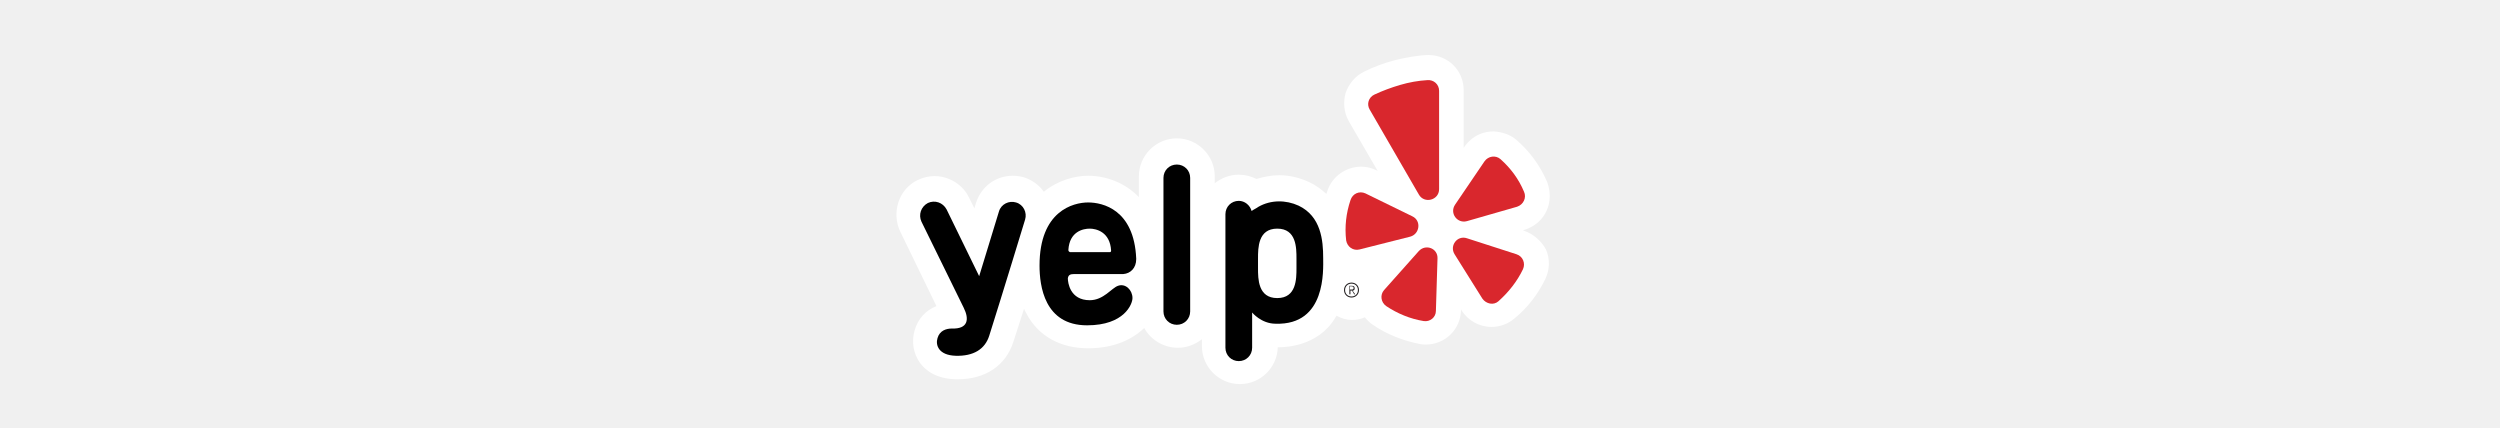
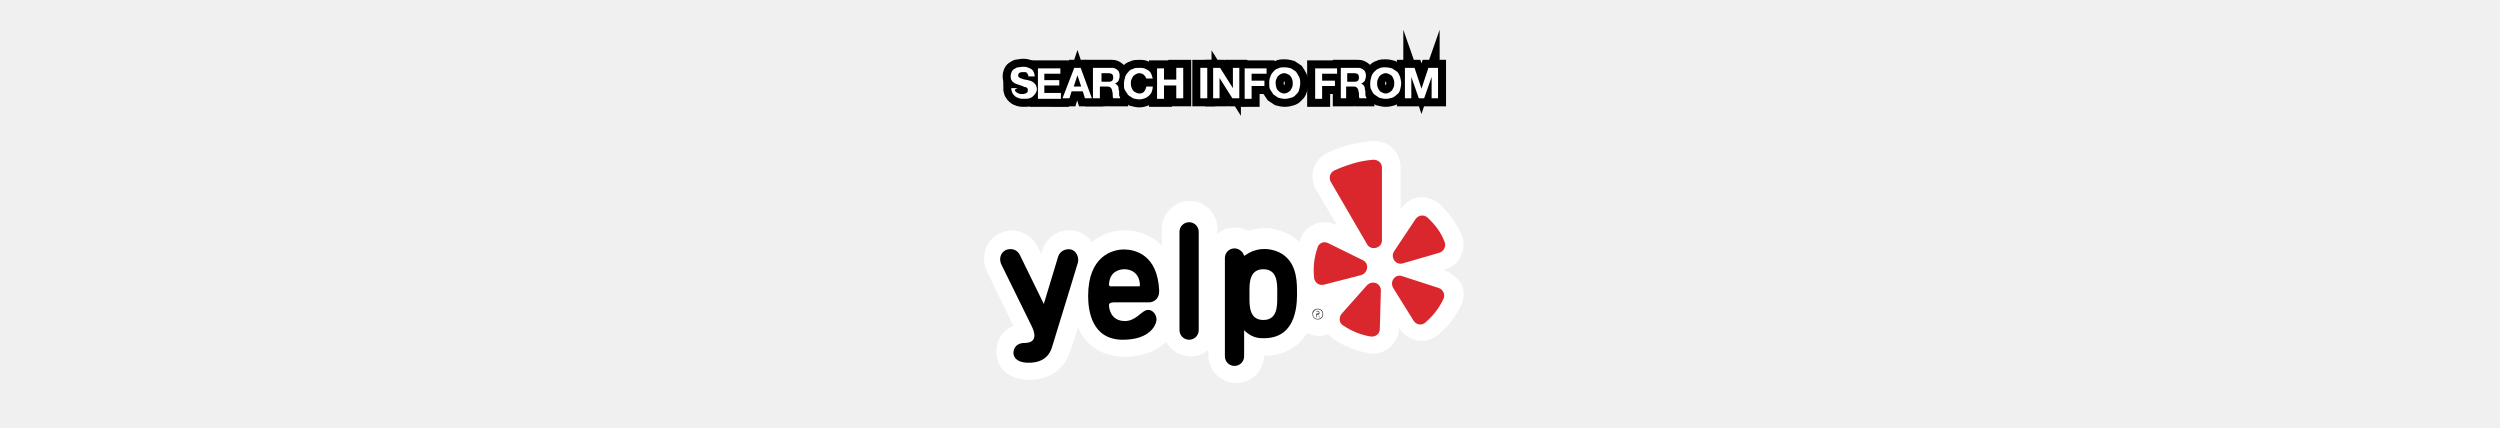
<svg xmlns="http://www.w3.org/2000/svg" version="1.1" id="Layer_1" x="0px" y="0px" viewBox="0 0 468 80.1" style="enable-background:new 0 0 468 80.1;" xml:space="preserve">
  <style type="text/css">
	.st0{fill:#FFFFFF;}
	.st1{fill:#231F20;}
- 	.st2{fill-rule:evenodd;clip-rule:evenodd;}
- 	.st3{fill-rule:evenodd;clip-rule:evenodd;fill:#D9272D;}
+ 	.st2{fill:#D9272D;}
+ 	.st3{fill:#FFFFFF;stroke:#000000;stroke-width:3;stroke-miterlimit:10;}
</style>
  <g>
-     <path class="st0" d="M285.3,43.2l-0.2-0.1c0,0,3-0.6,4.4-3.6c0.8-1.7,0.8-3.7,0.1-5.5c-1.3-3-3.2-5.6-5.6-7.7   c-1.2-1.1-2.8-1.6-4.4-1.7c-3.9,0-5.6,3.1-5.6,3.1l0-10.8c0-3.7-2.9-6.6-6.6-6.6c-1.6,0-4.5,0.5-6.4,1c-1.9,0.5-3.8,1.2-5.6,2.1   c-1.7,0.8-2.9,2.3-3.5,4c-0.5,1.8-0.3,3.7,0.6,5.3l5.4,9.3c0,0-1.3-0.8-3.1-0.8c-2.8,0-5.4,1.8-6.3,4.5c-0.1,0.2-0.1,0.4-0.2,0.6   c-0.9-0.8-1.9-1.6-3.2-2.2c-1.7-0.8-3.7-1.3-5.6-1.3c-1.5,0-2.9,0.3-4.3,0.7c-1-0.5-2.1-0.8-3.3-0.8c-1.7,0-3.2,0.6-4.5,1.6v-1.3   c0-3.9-3.2-7.1-7.1-7.1c-3.9,0-7.1,3.2-7.1,7.1v3.9c-2.7-2.8-6.3-4-9.5-4c-2.4,0-5.6,0.8-8.3,3c-0.9-1.3-2.2-2.2-3.7-2.7   c-0.7-0.2-1.4-0.3-2.1-0.3c-3.2,0-5.9,2-6.9,5.1l-0.3,1l-1-2c-1.3-2.9-5.4-5.3-9.6-3.3c-1.7,0.8-3,2.3-3.6,4.1   c-0.6,1.8-0.5,3.8,0.3,5.5l6.8,14c-2,0.8-3.5,2.4-4.1,4.6c-0.6,2.1-0.2,4.3,1,6c1,1.4,3,3,6.7,3.1c0.1,0,0.3,0,0.4,0   c5.2,0,9-2.6,10.4-7c0.6-1.8,1.3-4,2-6.2c0.1,0.3,0.3,0.6,0.4,0.8c2.2,4.3,6.4,6.6,11.6,6.6c4.9,0,8.3-1.7,10.5-3.8   c1.2,2.2,3.6,3.7,6.3,3.7c1.7,0,3.2-0.6,4.5-1.6v1.3c0,3.9,3.2,7.1,7.1,7.1c3.9,0,7-3.1,7.1-6.9c0,0,5.6,0.3,9.3-3.6   c0.4-0.4,1-1.1,1.7-2.3c0.9,0.5,1.9,0.8,2.9,0.8c0.9,0,1.7-0.2,2.4-0.5c0.4,0.5,0.9,1,1.5,1.4c2.6,1.8,5.7,3,8.8,3.6   c0.4,0.1,0.7,0.1,1.1,0.1c3.6,0,6.5-2.8,6.6-6.4l0-0.2l0.1,0.2c1.2,1.9,3.3,3.1,5.6,3.1c1.5,0,3-0.5,4.2-1.5c2.5-2,4.5-4.6,5.9-7.5   c0.8-1.7,0.9-3.7,0.1-5.5C288.6,45.2,287.1,43.8,285.3,43.2z" />
-     <path class="st1" d="M253,52.9c0.8,0,1.4,0.6,1.4,1.4c0,0.8-0.6,1.4-1.4,1.4c-0.8,0-1.4-0.6-1.4-1.4   C251.6,53.5,252.2,52.9,253,52.9z M253,55.5c0.7,0,1.2-0.5,1.2-1.2c0-0.7-0.5-1.2-1.2-1.2c-0.7,0-1.2,0.5-1.2,1.2   C251.8,55,252.3,55.5,253,55.5z M252.4,53.5h0.6c0.4,0,0.6,0.1,0.6,0.5c0,0.3-0.2,0.4-0.4,0.4l0.5,0.7h-0.2l-0.4-0.7h-0.3v0.7h-0.2   V53.5z M252.7,54.2h0.3c0.2,0,0.4,0,0.4-0.3c0-0.2-0.2-0.3-0.4-0.3h-0.3V54.2z" />
-     <path class="st2" d="M222.8,58.3c0,1.4-1.1,2.5-2.5,2.5c-1.4,0-2.5-1.1-2.5-2.5v-25c0-1.4,1.1-2.5,2.5-2.5c1.4,0,2.5,1.1,2.5,2.5   V58.3z" />
-     <path d="M201.1,51.3l9,0c0.1,0,0.1,0,0.2,0c1.3-0.1,2.4-1.1,2.4-2.8c0,0,0,0,0,0c0,0,0-0.1,0-0.1c-0.4-9.2-6.3-10.5-9-10.5   c-2.8,0-9.1,1.6-9.1,11.8c0,3.8,0.9,11.2,8.9,11.2c7,0,8.5-4,8.5-5.1c0-1.5-1.3-2.8-2.7-2.3c-1.2,0.4-2.7,2.7-5.3,2.7   c-3.7,0-4.1-3.3-4.1-4.1C200,51.5,200.3,51.3,201.1,51.3z M200,46.8c0.2-3.5,2.8-4,4-4c1.2,0,3.8,0.6,4,4.1c0,0.2-0.1,0.3-0.2,0.3   h-7.5C200.1,47.1,200,47,200,46.8z" />
-     <path d="M180.4,57.6l-7.9-16.1c-0.6-1.3-0.1-2.8,1.2-3.5c1.3-0.6,2.8-0.1,3.5,1.2l6.1,12.5l3.7-12.1c0.4-1.4,1.9-2.1,3.2-1.7   c1.4,0.4,2.1,1.9,1.7,3.2c0,0-4.2,13.8-6.7,21.7c-0.8,2.6-3,3.9-6.3,3.8c-3.2-0.1-3.8-2-3.4-3.3c0.4-1.4,1.6-1.8,2.7-1.8   C181.2,61.6,181.5,59.8,180.4,57.6z" />
-     <path d="M247.7,48.3c0-3.3-0.4-7.8-4.6-9.8c-2.4-1.1-5.2-1.1-7.5,0.2c-0.4,0.3-0.9,0.5-1.3,0.8c-0.3-1.1-1.3-1.9-2.4-1.9   c-1.4,0-2.5,1.1-2.5,2.5v25c0,1.4,1.1,2.5,2.5,2.5c1.4,0,2.5-1.1,2.5-2.5v-6.6c0,0,1.7,2.1,4.4,2.1   C248.3,60.9,247.7,50.5,247.7,48.3z M242.7,50.2c0,2,0,5.6-3.6,5.6c-3.6,0-3.6-3.6-3.6-5.6v-1.8c0-2,0-5.6,3.6-5.6   c3.6,0,3.6,3.6,3.6,5.6V50.2z" />
-     <path class="st3" d="M255.6,36.2l8.8,4.3c1.7,0.8,1.4,3.3-0.4,3.8l-9.5,2.4c-1.2,0.3-2.3-0.5-2.5-1.7c-0.3-2.6,0-5.1,0.8-7.5   C253.2,36.2,254.5,35.7,255.6,36.2z" />
-     <path class="st3" d="M259.1,54.3l6.5-7.3c1.3-1.4,3.6-0.5,3.5,1.4l-0.3,9.8c0,1.2-1.1,2.1-2.3,1.9c-2.5-0.4-4.9-1.4-7-2.8   C258.5,56.6,258.3,55.2,259.1,54.3z" />
-     <path class="st3" d="M274.6,44.6l9.3,3c1.2,0.4,1.7,1.7,1.2,2.8c-1.1,2.3-2.7,4.3-4.6,6c-0.9,0.8-2.3,0.5-3-0.5l-5.2-8.3   C271.3,46,272.8,44,274.6,44.6z" />
-     <path class="st3" d="M284,38.7l-9.4,2.7c-1.8,0.5-3.3-1.5-2.2-3.1l5.5-8.1c0.7-1,2.1-1.2,3-0.4c1.9,1.7,3.4,3.7,4.4,6.1   C285.8,37,285.2,38.3,284,38.7z" />
-     <path class="st3" d="M262.1,15.9c-1.7,0.5-3.3,1.1-4.8,1.8c-1.1,0.5-1.5,1.8-0.9,2.8l9.2,15.9c1,1.8,3.8,1.1,3.8-1l0-18.4   c0-1.2-1-2.1-2.2-2C265.5,15.1,263.8,15.4,262.1,15.9z" />
+     <path class="st0" d="M270.4,50.6l-0.1-0.1c0,0,2.2-0.4,3.2-2.6c0.6-1.3,0.6-2.7,0.1-4c-1-2.2-2.4-4.1-4.1-5.7   c-0.9-0.8-2.1-1.2-3.2-1.3c-2.9,0-4.1,2.3-4.1,2.3v-7.9c0-2.7-2.1-4.9-4.9-4.9c-1.2,0-3.3,0.4-4.7,0.7c-1.4,0.4-2.8,0.9-4.1,1.5   c-1.3,0.6-2.1,1.7-2.6,2.9c-0.4,1.3-0.2,2.7,0.4,3.9l4,6.8c0,0-1-0.6-2.3-0.6c-2.1,0-4,1.3-4.6,3.3c-0.1,0.1-0.1,0.3-0.1,0.4   c-0.7-0.6-1.4-1.2-2.4-1.6c-1.3-0.6-2.7-1-4.1-1c-1.1,0-2.1,0.2-3.2,0.5c-0.7-0.4-1.5-0.6-2.4-0.6c-1.3,0-2.4,0.4-3.3,1.2v-1   c0-2.9-2.4-5.2-5.2-5.2s-5.2,2.4-5.2,5.2V46c-2-2.1-4.6-2.9-7-2.9c-1.8,0-4.1,0.6-6.1,2.2c-0.7-1-1.6-1.6-2.7-2   c-0.5-0.1-1-0.2-1.5-0.2c-2.4,0-4.3,1.5-5.1,3.8l-0.2,0.7l-0.7-1.5c-1-2.1-4-3.9-7.1-2.4c-1.3,0.6-2.2,1.7-2.6,3s-0.4,2.8,0.2,4   l5,10.3c-1.5,0.6-2.6,1.8-3,3.4c-0.4,1.5-0.1,3.2,0.7,4.4c0.7,1,2.2,2.2,4.9,2.3c0.1,0,0.2,0,0.3,0c3.8,0,6.6-1.9,7.7-5.2   c0.4-1.3,1-2.9,1.5-4.6c0.1,0.2,0.2,0.4,0.3,0.6c1.6,3.2,4.7,4.9,8.5,4.9c3.6,0,6.1-1.3,7.7-2.8c0.9,1.6,2.6,2.7,4.6,2.7   c1.3,0,2.4-0.4,3.3-1.2v1c0,2.9,2.4,5.2,5.2,5.2c2.9,0,5.2-2.3,5.2-5.1c0,0,4.1,0.2,6.8-2.6c0.3-0.3,0.7-0.8,1.3-1.7   c0.7,0.4,1.4,0.6,2.1,0.6c0.7,0,1.3-0.1,1.8-0.4c0.3,0.4,0.7,0.7,1.1,1c1.9,1.3,4.2,2.2,6.5,2.6c0.3,0.1,0.5,0.1,0.8,0.1   c2.6,0,4.8-2.1,4.9-4.7v-0.1l0.1,0.1c0.9,1.4,2.4,2.3,4.1,2.3c1.1,0,2.2-0.4,3.1-1.1c1.8-1.5,3.3-3.4,4.3-5.5   c0.6-1.3,0.7-2.7,0.1-4C272.9,52.1,271.7,51.1,270.4,50.6z" />
+     <path class="st1" d="M246.7,57.8c0.6,0,1,0.4,1,1s-0.4,1-1,1c-0.6,0-1-0.4-1-1C245.6,58.2,246.1,57.8,246.7,57.8z M246.7,59.7   c0.5,0,0.9-0.4,0.9-0.9c0-0.5-0.4-0.9-0.9-0.9c-0.5,0-0.9,0.4-0.9,0.9C245.8,59.3,246.1,59.7,246.7,59.7z M246.2,58.2h0.4   c0.3,0,0.4,0.1,0.4,0.4c0,0.2-0.1,0.3-0.3,0.3l0.4,0.5H247l-0.3-0.5h-0.2v0.5h-0.1v-1.2H246.2z M246.4,58.7h0.2   c0.1,0,0.3,0,0.3-0.2c0-0.1-0.1-0.2-0.3-0.2h-0.2V58.7z" />
+     <path d="M224.4,61.8c0,1-0.8,1.8-1.8,1.8s-1.8-0.8-1.8-1.8V43.4c0-1,0.8-1.8,1.8-1.8s1.8,0.8,1.8,1.8V61.8z" />
+     <path d="M208.5,56.6h6.6c0.1,0,0.1,0,0.1,0c1-0.1,1.8-0.8,1.8-2.1l0,0v-0.1c-0.3-6.8-4.6-7.7-6.6-7.7c-2.1,0-6.7,1.2-6.7,8.7   c0,2.8,0.7,8.2,6.5,8.2c5.2,0,6.3-2.9,6.3-3.8c0-1.1-1-2.1-2-1.7c-0.9,0.3-2,2-3.9,2c-2.7,0-3-2.4-3-3   C207.6,56.8,207.9,56.6,208.5,56.6z M207.6,53.3c0.1-2.6,2.1-2.9,2.9-2.9c0.9,0,2.8,0.4,2.9,3c0,0.1-0.1,0.2-0.1,0.2h-5.5   C207.7,53.5,207.6,53.4,207.6,53.3z" />
+     <path d="M193.2,61.2l-5.8-11.8c-0.4-1-0.1-2.1,0.9-2.6c1-0.4,2.1-0.1,2.6,0.9l4.5,9.2l2.7-8.9c0.3-1,1.4-1.5,2.4-1.3   c1,0.3,1.5,1.4,1.3,2.4c0,0-3.1,10.2-4.9,16c-0.6,1.9-2.2,2.9-4.6,2.8c-2.4-0.1-2.8-1.5-2.5-2.4c0.3-1,1.2-1.3,2-1.3   C193.8,64.2,194,62.9,193.2,61.2z" />
+     <path d="M242.8,54.4c0-2.4-0.3-5.7-3.4-7.2c-1.8-0.8-3.8-0.8-5.5,0.1c-0.3,0.2-0.7,0.4-1,0.6c-0.2-0.8-1-1.4-1.8-1.4   c-1,0-1.8,0.8-1.8,1.8v18.4c0,1,0.8,1.8,1.8,1.8s1.8-0.8,1.8-1.8v-4.9c0,0,1.3,1.5,3.2,1.5C243.2,63.7,242.8,56,242.8,54.4z    M239.1,55.8c0,1.5,0,4.1-2.6,4.1s-2.6-2.6-2.6-4.1v-1.3c0-1.5,0-4.1,2.6-4.1s2.6,2.6,2.6,4.1V55.8z" />
+     <path class="st2" d="M248.6,45.5l6.5,3.2c1.3,0.6,1,2.4-0.3,2.8l-7,1.8c-0.9,0.2-1.7-0.4-1.8-1.3c-0.2-1.9,0-3.8,0.6-5.5   C246.8,45.5,247.8,45.1,248.6,45.5z" />
+     <path class="st2" d="M251.1,58.8l4.8-5.4c1-1,2.6-0.4,2.6,1l-0.2,7.2c0,0.9-0.8,1.5-1.7,1.4c-1.8-0.3-3.6-1-5.2-2.1   C250.7,60.5,250.6,59.5,251.1,58.8z" />
+     <path class="st2" d="M262.5,51.7l6.8,2.2c0.9,0.3,1.3,1.3,0.9,2.1c-0.8,1.7-2,3.2-3.4,4.4c-0.7,0.6-1.7,0.4-2.2-0.4l-3.8-6.1   C260.1,52.7,261.2,51.2,262.5,51.7z" />
+     <path class="st2" d="M269.5,47.3l-6.9,2c-1.3,0.4-2.4-1.1-1.6-2.3l4-6c0.5-0.7,1.5-0.9,2.2-0.3c1.4,1.3,2.5,2.7,3.2,4.5   C270.8,46.1,270.3,47,269.5,47.3z" />
+     <path class="st2" d="M253.3,30.6c-1.3,0.4-2.4,0.8-3.5,1.3c-0.8,0.4-1.1,1.3-0.7,2.1l6.8,11.7c0.7,1.3,2.8,0.8,2.8-0.7V31.4   c0-0.9-0.7-1.5-1.6-1.5C255.9,30,254.6,30.2,253.3,30.6z" />
+   </g>
+   <g>
+     <path class="st3" d="M190,17c0.1,0.1,0.2,0.2,0.3,0.3s0.2,0.1,0.4,0.2s0.3,0.1,0.5,0.1c0.1,0,0.2,0,0.4,0c0.1,0,0.2-0.1,0.4-0.1   c0.1-0.1,0.2-0.1,0.3-0.2s0.1-0.2,0.1-0.4c0-0.2,0-0.3-0.1-0.4c-0.1-0.1-0.2-0.2-0.4-0.2s-0.3-0.1-0.5-0.2s-0.4-0.1-0.6-0.2   c-0.2-0.1-0.4-0.1-0.6-0.2s-0.4-0.2-0.5-0.3c-0.2-0.1-0.3-0.3-0.4-0.5c-0.1-0.2-0.1-0.4-0.1-0.7c0-0.3,0.1-0.5,0.2-0.8   c0.1-0.2,0.3-0.4,0.5-0.5s0.4-0.3,0.7-0.3s0.5-0.1,0.8-0.1c0.3,0,0.6,0,0.9,0.1c0.3,0.1,0.5,0.2,0.7,0.3s0.4,0.3,0.5,0.6   c0.1,0.2,0.2,0.5,0.2,0.8h-1.2c0-0.2,0-0.3-0.1-0.4c-0.1-0.1-0.1-0.2-0.2-0.3c-0.1-0.1-0.2-0.1-0.3-0.1c-0.1,0-0.3,0-0.4,0   c-0.1,0-0.2,0-0.3,0c-0.1,0-0.2,0.1-0.3,0.1c-0.1,0.1-0.2,0.1-0.2,0.2c-0.1,0.1-0.1,0.2-0.1,0.3c0,0.1,0,0.2,0.1,0.3   c0,0.1,0.1,0.1,0.3,0.2c0.1,0.1,0.3,0.1,0.5,0.2s0.5,0.1,0.9,0.2c0.1,0,0.3,0.1,0.4,0.1c0.2,0.1,0.4,0.1,0.6,0.3   c0.2,0.1,0.3,0.3,0.5,0.5c0.1,0.2,0.2,0.5,0.2,0.8c0,0.3-0.1,0.5-0.2,0.7c-0.1,0.2-0.3,0.4-0.5,0.6c-0.2,0.2-0.4,0.3-0.7,0.4   c-0.3,0.1-0.6,0.1-1,0.1c-0.3,0-0.6,0-0.9-0.1c-0.3-0.1-0.6-0.2-0.8-0.4c-0.2-0.2-0.4-0.4-0.5-0.6c-0.1-0.3-0.2-0.6-0.2-0.9h1.2   C189.9,16.7,190,16.9,190,17z" />
+     <path class="st3" d="M198.5,12.7v1.1h-3V15h2.8v1h-2.8v1.4h3.1v1.1h-4.3v-5.7H198.5z" />
+     <path class="st3" d="M202.3,12.7l2.1,5.7h-1.3l-0.4-1.3h-2.1l-0.4,1.3h-1.3l2.2-5.7H202.3z M202.4,16.2l-0.7-2.1h0l-0.7,2.1H202.4z   " />
+     <path class="st3" d="M208,12.7c0.3,0,0.5,0,0.7,0.1c0.2,0.1,0.4,0.2,0.5,0.3c0.1,0.1,0.3,0.3,0.3,0.5c0.1,0.2,0.1,0.4,0.1,0.6   c0,0.3-0.1,0.6-0.2,0.9c-0.1,0.2-0.4,0.4-0.7,0.6v0c0.2,0,0.3,0.1,0.4,0.2c0.1,0.1,0.2,0.2,0.2,0.3c0.1,0.1,0.1,0.3,0.1,0.4   s0,0.3,0.1,0.4c0,0.1,0,0.2,0,0.3c0,0.1,0,0.2,0,0.4c0,0.1,0,0.2,0.1,0.4s0.1,0.2,0.1,0.3h-1.3c-0.1-0.2-0.1-0.4-0.1-0.6   s0-0.5-0.1-0.7c0-0.3-0.1-0.5-0.3-0.7s-0.4-0.2-0.7-0.2h-1.3v2.2h-1.3v-5.7H208z M207.6,15.3c0.3,0,0.5-0.1,0.6-0.2   c0.1-0.1,0.2-0.3,0.2-0.6c0-0.3-0.1-0.5-0.2-0.6c-0.1-0.1-0.4-0.2-0.6-0.2h-1.4v1.6H207.6z" />
+     <path class="st3" d="M214.4,14.3c-0.1-0.1-0.2-0.2-0.3-0.3s-0.2-0.2-0.4-0.2c-0.1-0.1-0.3-0.1-0.4-0.1c-0.3,0-0.5,0.1-0.7,0.2   s-0.4,0.3-0.5,0.4c-0.1,0.2-0.2,0.4-0.3,0.6c-0.1,0.2-0.1,0.5-0.1,0.7c0,0.2,0,0.5,0.1,0.7s0.1,0.4,0.3,0.6   c0.1,0.2,0.3,0.3,0.5,0.4s0.4,0.2,0.7,0.2c0.4,0,0.7-0.1,0.9-0.4c0.2-0.2,0.3-0.5,0.4-0.9h1.2c0,0.4-0.1,0.7-0.2,1   s-0.3,0.5-0.5,0.7c-0.2,0.2-0.5,0.4-0.8,0.5c-0.3,0.1-0.6,0.2-1,0.2c-0.4,0-0.8-0.1-1.2-0.2c-0.3-0.2-0.6-0.4-0.9-0.6   c-0.2-0.3-0.4-0.6-0.6-0.9s-0.2-0.7-0.2-1.2c0-0.4,0.1-0.8,0.2-1.2s0.3-0.7,0.6-1c0.2-0.3,0.5-0.5,0.9-0.6c0.3-0.2,0.7-0.2,1.2-0.2   c0.3,0,0.6,0,0.9,0.1c0.3,0.1,0.5,0.2,0.8,0.4s0.4,0.4,0.5,0.6c0.1,0.3,0.2,0.5,0.3,0.9h-1.2C214.5,14.5,214.4,14.4,214.4,14.3z" />
+     <path class="st3" d="M217.9,12.7v2.2h2.3v-2.2h1.3v5.7h-1.3V16h-2.3v2.5h-1.3v-5.7H217.9z" />
+     <path class="st3" d="M226,12.7v5.7h-1.3v-5.7H226z" />
+     <path class="st3" d="M228.4,12.7l2.4,3.8h0v-3.8h1.2v5.7h-1.3l-2.4-3.8h0v3.8h-1.2v-5.7H228.4z" />
+     <path class="st3" d="M237.1,12.7v1.1h-2.8v1.3h2.4v1h-2.4v2.4h-1.3v-5.7H237.1z" />
+     <path class="st3" d="M237.8,14.4c0.1-0.4,0.3-0.7,0.6-1c0.2-0.3,0.5-0.5,0.9-0.6c0.3-0.2,0.7-0.2,1.2-0.2c0.4,0,0.8,0.1,1.2,0.2   c0.3,0.2,0.6,0.4,0.9,0.6c0.2,0.3,0.4,0.6,0.6,1s0.2,0.8,0.2,1.2c0,0.4-0.1,0.8-0.2,1.2s-0.3,0.7-0.6,0.9c-0.2,0.3-0.5,0.5-0.9,0.6   s-0.7,0.2-1.2,0.2c-0.4,0-0.8-0.1-1.2-0.2c-0.3-0.2-0.6-0.4-0.9-0.6c-0.2-0.3-0.4-0.6-0.6-0.9s-0.2-0.7-0.2-1.2   C237.6,15.2,237.6,14.8,237.8,14.4z M238.9,16.3c0.1,0.2,0.1,0.4,0.3,0.6s0.3,0.3,0.5,0.4s0.4,0.2,0.7,0.2c0.3,0,0.5-0.1,0.7-0.2   s0.4-0.3,0.5-0.4c0.1-0.2,0.2-0.4,0.3-0.6c0.1-0.2,0.1-0.5,0.1-0.7c0-0.3,0-0.5-0.1-0.7c-0.1-0.2-0.1-0.4-0.3-0.6   c-0.1-0.2-0.3-0.3-0.5-0.4s-0.4-0.2-0.7-0.2c-0.3,0-0.5,0.1-0.7,0.2s-0.4,0.3-0.5,0.4s-0.2,0.4-0.3,0.6c-0.1,0.2-0.1,0.5-0.1,0.7   C238.8,15.9,238.9,16.1,238.9,16.3z" />
+     <path class="st3" d="M250.3,12.7v1.1h-2.8v1.3h2.4v1h-2.4v2.4h-1.3v-5.7H250.3z" />
+     <path class="st3" d="M254.1,12.7c0.3,0,0.5,0,0.7,0.1c0.2,0.1,0.4,0.2,0.5,0.3c0.1,0.1,0.3,0.3,0.3,0.5c0.1,0.2,0.1,0.4,0.1,0.6   c0,0.3-0.1,0.6-0.2,0.9c-0.1,0.2-0.4,0.4-0.7,0.6v0c0.2,0,0.3,0.1,0.4,0.2c0.1,0.1,0.2,0.2,0.2,0.3c0.1,0.1,0.1,0.3,0.1,0.4   s0,0.3,0.1,0.4c0,0.1,0,0.2,0,0.3c0,0.1,0,0.2,0,0.4c0,0.1,0,0.2,0.1,0.4s0.1,0.2,0.1,0.3h-1.3c-0.1-0.2-0.1-0.4-0.1-0.6   s0-0.5-0.1-0.7c0-0.3-0.1-0.5-0.3-0.7s-0.4-0.2-0.7-0.2h-1.3v2.2H251v-5.7H254.1z M253.6,15.3c0.3,0,0.5-0.1,0.6-0.2   c0.1-0.1,0.2-0.3,0.2-0.6c0-0.3-0.1-0.5-0.2-0.6c-0.1-0.1-0.4-0.2-0.6-0.2h-1.4v1.6H253.6z" />
+     <path class="st3" d="M256.7,14.4c0.1-0.4,0.3-0.7,0.6-1s0.5-0.5,0.9-0.6c0.3-0.2,0.7-0.2,1.2-0.2c0.4,0,0.8,0.1,1.2,0.2   c0.3,0.2,0.6,0.4,0.9,0.6s0.4,0.6,0.6,1c0.1,0.4,0.2,0.8,0.2,1.2c0,0.4-0.1,0.8-0.2,1.2c-0.1,0.4-0.3,0.7-0.6,0.9s-0.5,0.5-0.9,0.6   s-0.7,0.2-1.2,0.2c-0.4,0-0.8-0.1-1.2-0.2c-0.3-0.2-0.6-0.4-0.9-0.6s-0.4-0.6-0.6-0.9s-0.2-0.7-0.2-1.2   C256.5,15.2,256.6,14.8,256.7,14.4z M257.9,16.3c0.1,0.2,0.1,0.4,0.3,0.6c0.1,0.2,0.3,0.3,0.5,0.4s0.4,0.2,0.7,0.2   c0.3,0,0.5-0.1,0.7-0.2s0.4-0.3,0.5-0.4c0.1-0.2,0.2-0.4,0.3-0.6s0.1-0.5,0.1-0.7c0-0.3,0-0.5-0.1-0.7c-0.1-0.2-0.1-0.4-0.3-0.6   c-0.1-0.2-0.3-0.3-0.5-0.4s-0.4-0.2-0.7-0.2c-0.3,0-0.5,0.1-0.7,0.2s-0.4,0.3-0.5,0.4c-0.1,0.2-0.2,0.4-0.3,0.6   c-0.1,0.2-0.1,0.5-0.1,0.7C257.8,15.9,257.8,16.1,257.9,16.3z" />
+     <path class="st3" d="M264.8,12.7l1.3,3.9h0l1.3-3.9h1.8v5.7H268v-4h0l-1.4,4h-1l-1.4-4h0v4H263v-5.7H264.8z" />
+   </g>
+   <g>
+     <path class="st0" d="M190,17c0.1,0.1,0.2,0.2,0.3,0.3s0.2,0.1,0.4,0.2s0.3,0.1,0.5,0.1c0.1,0,0.2,0,0.4,0c0.1,0,0.2-0.1,0.4-0.1   c0.1-0.1,0.2-0.1,0.3-0.2s0.1-0.2,0.1-0.4c0-0.2,0-0.3-0.1-0.4c-0.1-0.1-0.2-0.2-0.4-0.2s-0.3-0.1-0.5-0.2s-0.4-0.1-0.6-0.2   c-0.2-0.1-0.4-0.1-0.6-0.2s-0.4-0.2-0.5-0.3c-0.2-0.1-0.3-0.3-0.4-0.5c-0.1-0.2-0.1-0.4-0.1-0.7c0-0.3,0.1-0.5,0.2-0.8   c0.1-0.2,0.3-0.4,0.5-0.5s0.4-0.3,0.7-0.3s0.5-0.1,0.8-0.1c0.3,0,0.6,0,0.9,0.1c0.3,0.1,0.5,0.2,0.7,0.3s0.4,0.3,0.5,0.6   c0.1,0.2,0.2,0.5,0.2,0.8h-1.2c0-0.2,0-0.3-0.1-0.4c-0.1-0.1-0.1-0.2-0.2-0.3c-0.1-0.1-0.2-0.1-0.3-0.1c-0.1,0-0.3,0-0.4,0   c-0.1,0-0.2,0-0.3,0c-0.1,0-0.2,0.1-0.3,0.1c-0.1,0.1-0.2,0.1-0.2,0.2c-0.1,0.1-0.1,0.2-0.1,0.3c0,0.1,0,0.2,0.1,0.3   c0,0.1,0.1,0.1,0.3,0.2c0.1,0.1,0.3,0.1,0.5,0.2s0.5,0.1,0.9,0.2c0.1,0,0.3,0.1,0.4,0.1c0.2,0.1,0.4,0.1,0.6,0.3   c0.2,0.1,0.3,0.3,0.5,0.5c0.1,0.2,0.2,0.5,0.2,0.8c0,0.3-0.1,0.5-0.2,0.7c-0.1,0.2-0.3,0.4-0.5,0.6c-0.2,0.2-0.4,0.3-0.7,0.4   c-0.3,0.1-0.6,0.1-1,0.1c-0.3,0-0.6,0-0.9-0.1c-0.3-0.1-0.6-0.2-0.8-0.4c-0.2-0.2-0.4-0.4-0.5-0.6c-0.1-0.3-0.2-0.6-0.2-0.9h1.2   C189.9,16.7,190,16.9,190,17z" />
+     <path class="st0" d="M198.5,12.7v1.1h-3V15h2.8v1h-2.8v1.4h3.1v1.1h-4.3v-5.7H198.5z" />
+     <path class="st0" d="M202.3,12.7l2.1,5.7h-1.3l-0.4-1.3h-2.1l-0.4,1.3h-1.3l2.2-5.7H202.3z M202.4,16.2l-0.7-2.1h0l-0.7,2.1H202.4z   " />
+     <path class="st0" d="M208,12.7c0.3,0,0.5,0,0.7,0.1c0.2,0.1,0.4,0.2,0.5,0.3c0.1,0.1,0.3,0.3,0.3,0.5c0.1,0.2,0.1,0.4,0.1,0.6   c0,0.3-0.1,0.6-0.2,0.9c-0.1,0.2-0.4,0.4-0.7,0.6v0c0.2,0,0.3,0.1,0.4,0.2c0.1,0.1,0.2,0.2,0.2,0.3c0.1,0.1,0.1,0.3,0.1,0.4   s0,0.3,0.1,0.4c0,0.1,0,0.2,0,0.3c0,0.1,0,0.2,0,0.4c0,0.1,0,0.2,0.1,0.4s0.1,0.2,0.1,0.3h-1.3c-0.1-0.2-0.1-0.4-0.1-0.6   s0-0.5-0.1-0.7c0-0.3-0.1-0.5-0.3-0.7s-0.4-0.2-0.7-0.2h-1.3v2.2h-1.3v-5.7H208z M207.6,15.3c0.3,0,0.5-0.1,0.6-0.2   c0.1-0.1,0.2-0.3,0.2-0.6c0-0.3-0.1-0.5-0.2-0.6c-0.1-0.1-0.4-0.2-0.6-0.2h-1.4v1.6H207.6z" />
+     <path class="st0" d="M214.4,14.3c-0.1-0.1-0.2-0.2-0.3-0.3s-0.2-0.2-0.4-0.2c-0.1-0.1-0.3-0.1-0.4-0.1c-0.3,0-0.5,0.1-0.7,0.2   s-0.4,0.3-0.5,0.4c-0.1,0.2-0.2,0.4-0.3,0.6c-0.1,0.2-0.1,0.5-0.1,0.7c0,0.2,0,0.5,0.1,0.7s0.1,0.4,0.3,0.6   c0.1,0.2,0.3,0.3,0.5,0.4s0.4,0.2,0.7,0.2c0.4,0,0.7-0.1,0.9-0.4c0.2-0.2,0.3-0.5,0.4-0.9h1.2c0,0.4-0.1,0.7-0.2,1   s-0.3,0.5-0.5,0.7c-0.2,0.2-0.5,0.4-0.8,0.5c-0.3,0.1-0.6,0.2-1,0.2c-0.4,0-0.8-0.1-1.2-0.2c-0.3-0.2-0.6-0.4-0.9-0.6   c-0.2-0.3-0.4-0.6-0.6-0.9s-0.2-0.7-0.2-1.2c0-0.4,0.1-0.8,0.2-1.2s0.3-0.7,0.6-1c0.2-0.3,0.5-0.5,0.9-0.6c0.3-0.2,0.7-0.2,1.2-0.2   c0.3,0,0.6,0,0.9,0.1c0.3,0.1,0.5,0.2,0.8,0.4s0.4,0.4,0.5,0.6c0.1,0.3,0.2,0.5,0.3,0.9h-1.2C214.5,14.5,214.4,14.4,214.4,14.3z" />
+     <path class="st0" d="M217.9,12.7v2.2h2.3v-2.2h1.3v5.7h-1.3V16h-2.3v2.5h-1.3v-5.7H217.9z" />
+     <path class="st0" d="M226,12.7v5.7h-1.3v-5.7H226z" />
+     <path class="st0" d="M228.4,12.7l2.4,3.8h0v-3.8h1.2v5.7h-1.3l-2.4-3.8h0v3.8h-1.2v-5.7H228.4z" />
+     <path class="st0" d="M237.1,12.7v1.1h-2.8v1.3h2.4v1h-2.4v2.4h-1.3v-5.7H237.1z" />
+     <path class="st0" d="M237.8,14.4c0.1-0.4,0.3-0.7,0.6-1c0.2-0.3,0.5-0.5,0.9-0.6c0.3-0.2,0.7-0.2,1.2-0.2c0.4,0,0.8,0.1,1.2,0.2   c0.3,0.2,0.6,0.4,0.9,0.6c0.2,0.3,0.4,0.6,0.6,1s0.2,0.8,0.2,1.2c0,0.4-0.1,0.8-0.2,1.2s-0.3,0.7-0.6,0.9c-0.2,0.3-0.5,0.5-0.9,0.6   s-0.7,0.2-1.2,0.2c-0.4,0-0.8-0.1-1.2-0.2c-0.3-0.2-0.6-0.4-0.9-0.6c-0.2-0.3-0.4-0.6-0.6-0.9s-0.2-0.7-0.2-1.2   C237.6,15.2,237.6,14.8,237.8,14.4z M238.9,16.3c0.1,0.2,0.1,0.4,0.3,0.6s0.3,0.3,0.5,0.4s0.4,0.2,0.7,0.2c0.3,0,0.5-0.1,0.7-0.2   s0.4-0.3,0.5-0.4c0.1-0.2,0.2-0.4,0.3-0.6c0.1-0.2,0.1-0.5,0.1-0.7c0-0.3,0-0.5-0.1-0.7c-0.1-0.2-0.1-0.4-0.3-0.6   c-0.1-0.2-0.3-0.3-0.5-0.4s-0.4-0.2-0.7-0.2c-0.3,0-0.5,0.1-0.7,0.2s-0.4,0.3-0.5,0.4s-0.2,0.4-0.3,0.6c-0.1,0.2-0.1,0.5-0.1,0.7   C238.8,15.9,238.9,16.1,238.9,16.3z" />
+     <path class="st0" d="M250.3,12.7v1.1h-2.8v1.3h2.4v1h-2.4v2.4h-1.3v-5.7H250.3z" />
+     <path class="st0" d="M254.1,12.7c0.3,0,0.5,0,0.7,0.1c0.2,0.1,0.4,0.2,0.5,0.3c0.1,0.1,0.3,0.3,0.3,0.5c0.1,0.2,0.1,0.4,0.1,0.6   c0,0.3-0.1,0.6-0.2,0.9c-0.1,0.2-0.4,0.4-0.7,0.6v0c0.2,0,0.3,0.1,0.4,0.2c0.1,0.1,0.2,0.2,0.2,0.3c0.1,0.1,0.1,0.3,0.1,0.4   s0,0.3,0.1,0.4c0,0.1,0,0.2,0,0.3c0,0.1,0,0.2,0,0.4c0,0.1,0,0.2,0.1,0.4s0.1,0.2,0.1,0.3h-1.3c-0.1-0.2-0.1-0.4-0.1-0.6   s0-0.5-0.1-0.7c0-0.3-0.1-0.5-0.3-0.7s-0.4-0.2-0.7-0.2h-1.3v2.2H251v-5.7H254.1z M253.6,15.3c0.3,0,0.5-0.1,0.6-0.2   c0.1-0.1,0.2-0.3,0.2-0.6c0-0.3-0.1-0.5-0.2-0.6c-0.1-0.1-0.4-0.2-0.6-0.2h-1.4v1.6H253.6z" />
+     <path class="st0" d="M256.7,14.4c0.1-0.4,0.3-0.7,0.6-1s0.5-0.5,0.9-0.6c0.3-0.2,0.7-0.2,1.2-0.2c0.4,0,0.8,0.1,1.2,0.2   c0.3,0.2,0.6,0.4,0.9,0.6s0.4,0.6,0.6,1c0.1,0.4,0.2,0.8,0.2,1.2c0,0.4-0.1,0.8-0.2,1.2c-0.1,0.4-0.3,0.7-0.6,0.9s-0.5,0.5-0.9,0.6   s-0.7,0.2-1.2,0.2c-0.4,0-0.8-0.1-1.2-0.2c-0.3-0.2-0.6-0.4-0.9-0.6s-0.4-0.6-0.6-0.9s-0.2-0.7-0.2-1.2   C256.5,15.2,256.6,14.8,256.7,14.4z M257.9,16.3c0.1,0.2,0.1,0.4,0.3,0.6c0.1,0.2,0.3,0.3,0.5,0.4s0.4,0.2,0.7,0.2   c0.3,0,0.5-0.1,0.7-0.2s0.4-0.3,0.5-0.4c0.1-0.2,0.2-0.4,0.3-0.6s0.1-0.5,0.1-0.7c0-0.3,0-0.5-0.1-0.7c-0.1-0.2-0.1-0.4-0.3-0.6   c-0.1-0.2-0.3-0.3-0.5-0.4s-0.4-0.2-0.7-0.2c-0.3,0-0.5,0.1-0.7,0.2s-0.4,0.3-0.5,0.4c-0.1,0.2-0.2,0.4-0.3,0.6   c-0.1,0.2-0.1,0.5-0.1,0.7C257.8,15.9,257.8,16.1,257.9,16.3z" />
+     <path class="st0" d="M264.8,12.7l1.3,3.9h0l1.3-3.9h1.8v5.7H268v-4h0l-1.4,4h-1l-1.4-4h0v4H263v-5.7H264.8z" />
  </g>
</svg>
